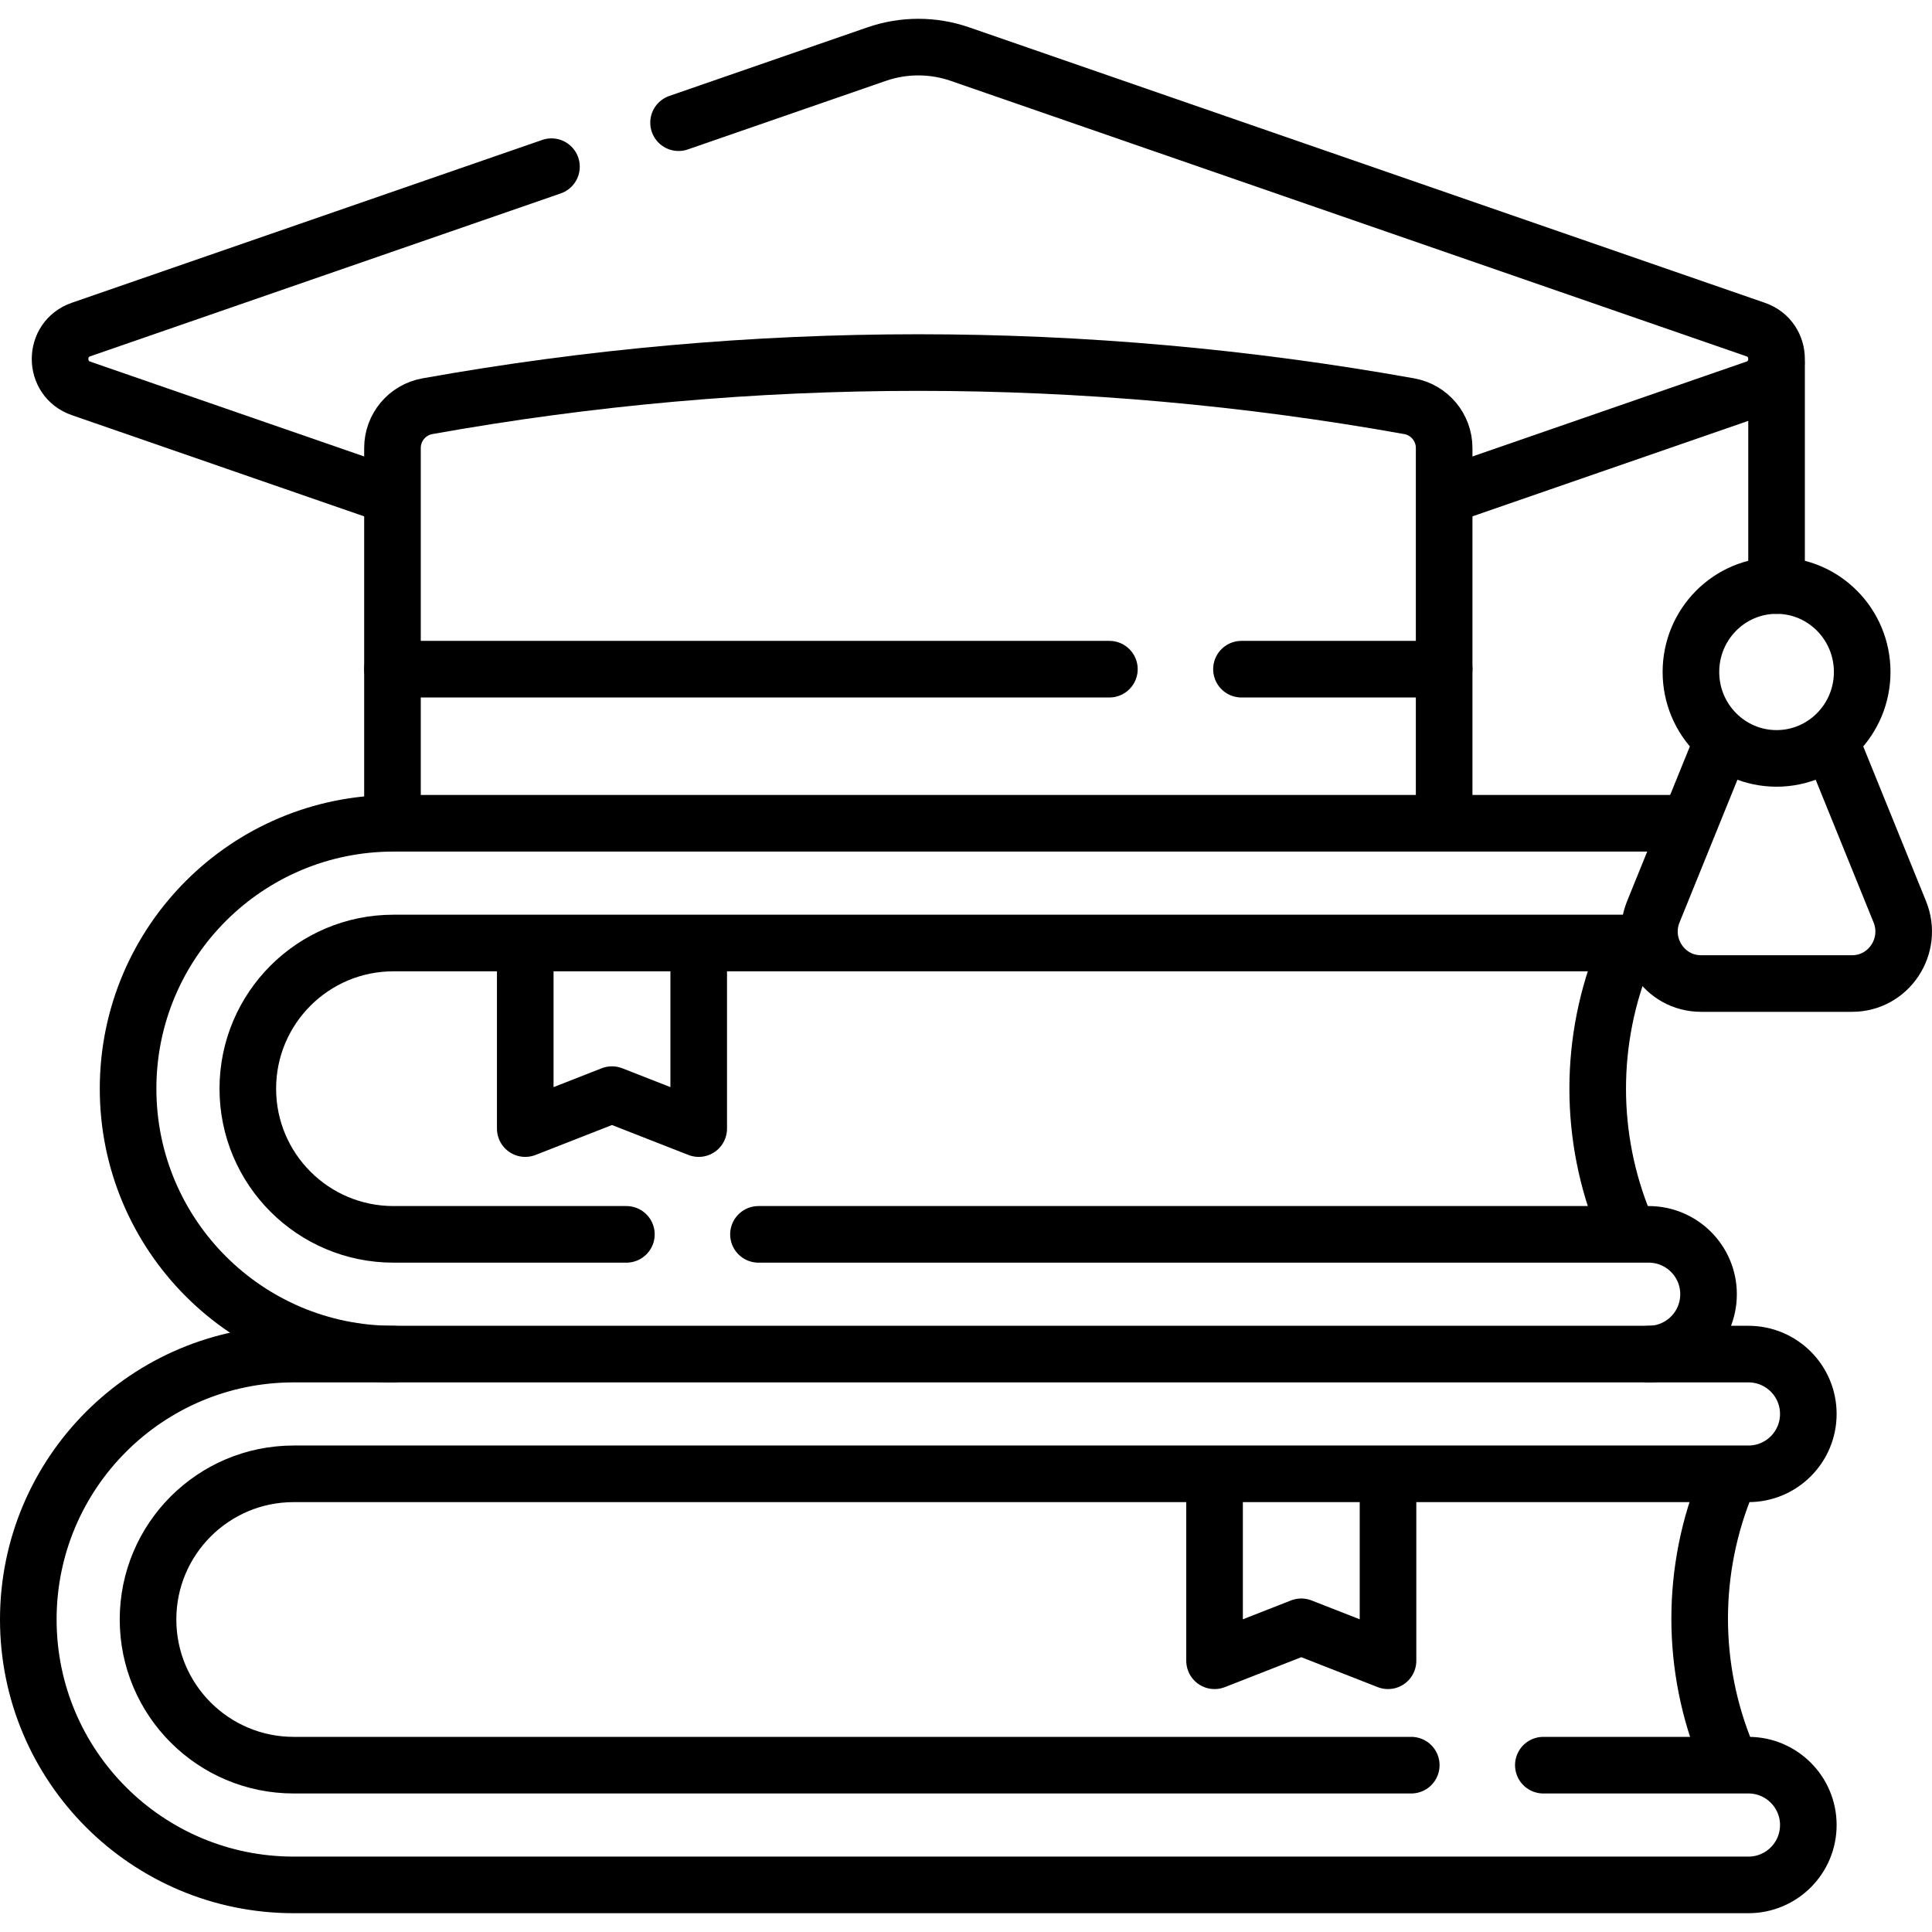
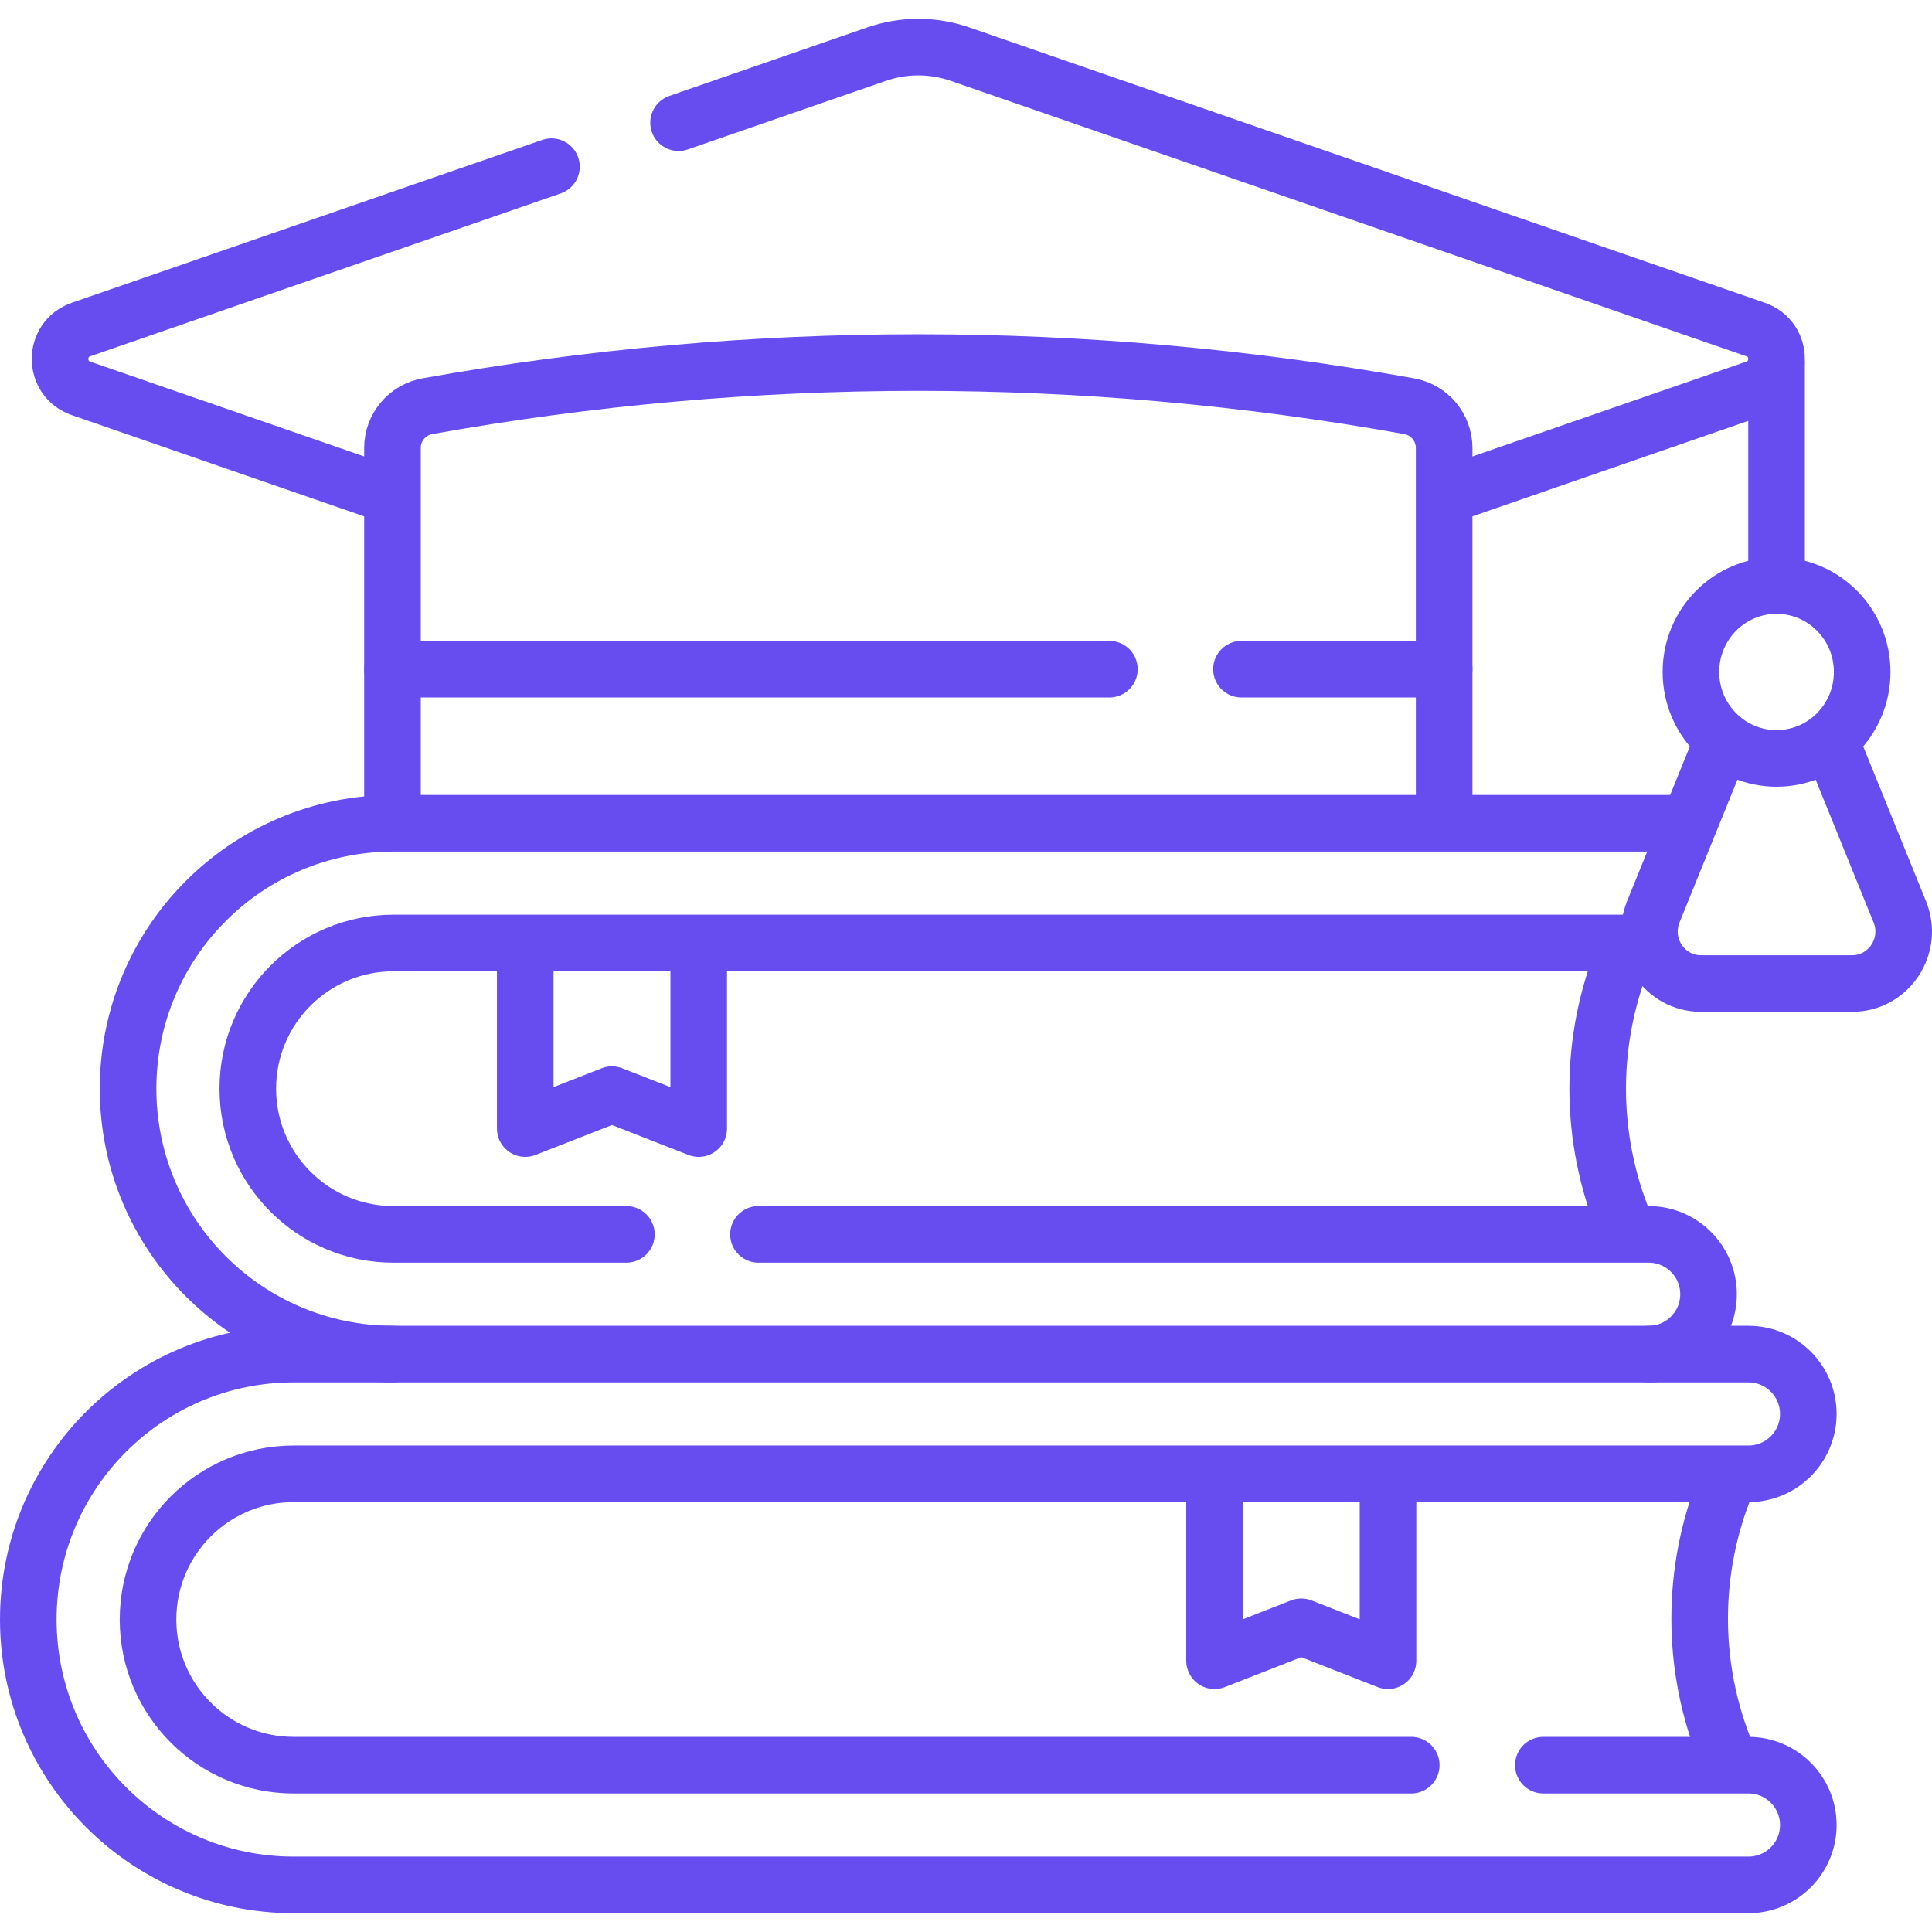
<svg xmlns="http://www.w3.org/2000/svg" version="1.1" id="svg6954" xml:space="preserve" width="682.667" height="682.667" viewBox="0 0 682.667 682.667">
  <defs id="defs6958">
    <clipPath clipPathUnits="userSpaceOnUse" id="clipPath6968">
      <path d="M 0,512 H 512 V 0 H 0 Z" id="path6966" />
    </clipPath>
  </defs>
  <g id="g6960" transform="matrix(1.333333,0,0,-1.333333,0,682.6667)">
    <g id="g6962">
      <g id="g6964" clip-path="url(#clipPath6968)">
        <g id="g6970" transform="translate(104.2773,153.1523)">
-           <path d="m 0,0 c -38.845,0 -70.335,31.49 -70.335,70.335 v 0.001 c 0,38.845 31.49,70.335 70.335,70.335 h 339.639" style="fill:none;stroke:#000000;stroke-width:15;stroke-linecap:round;stroke-linejoin:round;stroke-miterlimit:10;stroke-dasharray:none;stroke-opacity:1" id="path6972" />
+           <path d="m 0,0 c -38.845,0 -70.335,31.49 -70.335,70.335 v 0.001 c 0,38.845 31.49,70.335 70.335,70.335 h 339.639" style="fill:none;stroke:#674df0;stroke-width:15;stroke-linecap:round;stroke-linejoin:round;stroke-miterlimit:10;stroke-dasharray:none;stroke-opacity:1" id="path6972" />
        </g>
        <g id="g6974" transform="translate(201,184.8828)">
-           <path d="m 0,0 h 235.917 c 8.762,0 15.865,-7.104 15.865,-15.865 0,-8.763 -7.103,-15.865 -15.865,-15.865" style="fill:none;stroke:#000000;stroke-width:15;stroke-linecap:round;stroke-linejoin:round;stroke-miterlimit:10;stroke-dasharray:none;stroke-opacity:1" id="path6976" />
+           <path d="m 0,0 h 235.917 c 8.762,0 15.865,-7.104 15.865,-15.865 0,-8.763 -7.103,-15.865 -15.865,-15.865" style="fill:none;stroke:#674df0;stroke-width:15;stroke-linecap:round;stroke-linejoin:round;stroke-miterlimit:10;stroke-dasharray:none;stroke-opacity:1" id="path6976" />
        </g>
        <g id="g6978" transform="translate(436.9165,262.0928)">
-           <path d="m 0,0 h -332.639 c -21.321,0 -38.605,-17.284 -38.605,-38.605 0,-21.321 17.284,-38.605 38.605,-38.605 h 61.722" style="fill:none;stroke:#000000;stroke-width:15;stroke-linecap:round;stroke-linejoin:round;stroke-miterlimit:10;stroke-dasharray:none;stroke-opacity:1" id="path6980" />
+           <path d="m 0,0 h -332.639 c -21.321,0 -38.605,-17.284 -38.605,-38.605 0,-21.321 17.284,-38.605 38.605,-38.605 h 61.722" style="fill:none;stroke:#674df0;stroke-width:15;stroke-linecap:round;stroke-linejoin:round;stroke-miterlimit:10;stroke-dasharray:none;stroke-opacity:1" id="path6980" />
        </g>
        <g id="g6982" transform="translate(430.5693,259.4951)">
-           <path d="M 0,0 C -9.55,-23.056 -9.55,-48.959 0,-72.015" style="fill:none;stroke:#000000;stroke-width:15;stroke-linecap:round;stroke-linejoin:round;stroke-miterlimit:10;stroke-dasharray:none;stroke-opacity:1" id="path6984" />
+           <path d="M 0,0 C -9.55,-23.056 -9.55,-48.959 0,-72.015" style="fill:none;stroke:#674df0;stroke-width:15;stroke-linecap:round;stroke-linejoin:round;stroke-miterlimit:10;stroke-dasharray:none;stroke-opacity:1" id="path6984" />
        </g>
        <g id="g6986" transform="translate(457.5933,119.0566)">
-           <path d="M 0,0 C -9.549,-23.056 -9.549,-48.959 0,-72.015" style="fill:none;stroke:#000000;stroke-width:15;stroke-linecap:round;stroke-linejoin:round;stroke-miterlimit:10;stroke-dasharray:none;stroke-opacity:1" id="path6988" />
+           <path d="M 0,0 C -9.549,-23.056 -9.549,-48.959 0,-72.015" style="fill:none;stroke:#674df0;stroke-width:15;stroke-linecap:round;stroke-linejoin:round;stroke-miterlimit:10;stroke-dasharray:none;stroke-opacity:1" id="path6988" />
        </g>
        <g id="g6990" transform="translate(139.1982,261.5645)">
-           <path d="m 0,0 v -48.653 l 22.984,9 22.984,-9 V 0" style="fill:none;stroke:#000000;stroke-width:15;stroke-linecap:round;stroke-linejoin:round;stroke-miterlimit:10;stroke-dasharray:none;stroke-opacity:1" id="path6992" />
+           <path d="m 0,0 v -48.653 l 22.984,9 22.984,-9 V 0" style="fill:none;stroke:#674df0;stroke-width:15;stroke-linecap:round;stroke-linejoin:round;stroke-miterlimit:10;stroke-dasharray:none;stroke-opacity:1" id="path6992" />
        </g>
        <g id="g6994" transform="translate(409,44.2119)">
-           <path d="m 0,0 h 54.358 c 8.763,0 15.866,-7.104 15.866,-15.865 0,-8.763 -7.103,-15.865 -15.866,-15.865 h -385.523 c -38.845,0 -70.335,31.49 -70.335,70.334 v 10e-4 c 0,38.845 31.49,70.335 70.335,70.335 H 54.358 c 8.763,0 15.866,-7.103 15.866,-15.865 0,-8.762 -7.103,-15.865 -15.866,-15.865 h -385.523 c -21.321,0 -38.605,-17.284 -38.605,-38.606 C -369.77,17.284 -352.486,0 -331.165,0 H -35" style="fill:none;stroke:#000000;stroke-width:15;stroke-linecap:round;stroke-linejoin:round;stroke-miterlimit:10;stroke-dasharray:none;stroke-opacity:1" id="path6996" />
+           <path d="m 0,0 h 54.358 c 8.763,0 15.866,-7.104 15.866,-15.865 0,-8.763 -7.103,-15.865 -15.866,-15.865 h -385.523 c -38.845,0 -70.335,31.49 -70.335,70.334 v 10e-4 c 0,38.845 31.49,70.335 70.335,70.335 H 54.358 c 8.763,0 15.866,-7.103 15.866,-15.865 0,-8.762 -7.103,-15.865 -15.866,-15.865 h -385.523 c -21.321,0 -38.605,-17.284 -38.605,-38.606 C -369.77,17.284 -352.486,0 -331.165,0 H -35" style="fill:none;stroke:#674df0;stroke-width:15;stroke-linecap:round;stroke-linejoin:round;stroke-miterlimit:10;stroke-dasharray:none;stroke-opacity:1" id="path6996" />
        </g>
        <g id="g6998" transform="translate(321.8696,120.5332)">
-           <path d="m 0,0 v -48.653 l 22.984,9 22.984,-9 V 0" style="fill:none;stroke:#000000;stroke-width:15;stroke-linecap:round;stroke-linejoin:round;stroke-miterlimit:10;stroke-dasharray:none;stroke-opacity:1" id="path7000" />
+           <path d="m 0,0 v -48.653 l 22.984,9 22.984,-9 V 0" style="fill:none;stroke:#674df0;stroke-width:15;stroke-linecap:round;stroke-linejoin:round;stroke-miterlimit:10;stroke-dasharray:none;stroke-opacity:1" id="path7000" />
        </g>
        <g id="g7002" transform="translate(179.8271,479.4883)">
-           <path d="m 0,0 52.499,18.174 c 7.149,2.475 14.922,2.475 22.072,0 L 285.428,-54.82 c 7.402,-2.563 7.402,-13.032 0,-15.594 L 203.229,-98.87" style="fill:none;stroke:#000000;stroke-width:15;stroke-linecap:round;stroke-linejoin:round;stroke-miterlimit:10;stroke-dasharray:none;stroke-opacity:1" id="path7004" />
+           <path d="m 0,0 52.499,18.174 c 7.149,2.475 14.922,2.475 22.072,0 L 285.428,-54.82 c 7.402,-2.563 7.402,-13.032 0,-15.594 L 203.229,-98.87" style="fill:none;stroke:#674df0;stroke-width:15;stroke-linecap:round;stroke-linejoin:round;stroke-miterlimit:10;stroke-dasharray:none;stroke-opacity:1" id="path7004" />
        </g>
        <g id="g7006" transform="translate(103.1465,380.7988)">
-           <path d="m 0,0 -81.678,28.275 c -7.402,2.563 -7.402,13.032 0,15.594 l 124.676,43.16" style="fill:none;stroke:#000000;stroke-width:15;stroke-linecap:round;stroke-linejoin:round;stroke-miterlimit:10;stroke-dasharray:none;stroke-opacity:1" id="path7008" />
+           <path d="m 0,0 -81.678,28.275 c -7.402,2.563 -7.402,13.032 0,15.594 l 124.676,43.16" style="fill:none;stroke:#674df0;stroke-width:15;stroke-linecap:round;stroke-linejoin:round;stroke-miterlimit:10;stroke-dasharray:none;stroke-opacity:1" id="path7008" />
        </g>
        <g id="g7010" transform="translate(470.8066,415.4873)">
-           <path d="M 0,0 V -58.657" style="fill:none;stroke:#000000;stroke-width:15;stroke-linecap:round;stroke-linejoin:round;stroke-miterlimit:10;stroke-dasharray:none;stroke-opacity:1" id="path7012" />
+           <path d="M 0,0 V -58.657" style="fill:none;stroke:#674df0;stroke-width:15;stroke-linecap:round;stroke-linejoin:round;stroke-miterlimit:10;stroke-dasharray:none;stroke-opacity:1" id="path7012" />
        </g>
        <g id="g7014" transform="translate(456.6079,315.8711)">
-           <path d="m 0,0 -18.463,-45.51 c -3.679,-9.068 2.93,-19.006 12.639,-19.006 h 40.045 c 9.709,0 16.318,9.938 12.639,19.006 L 28.421,-0.059" style="fill:none;stroke:#000000;stroke-width:15;stroke-linecap:round;stroke-linejoin:round;stroke-miterlimit:10;stroke-dasharray:none;stroke-opacity:1" id="path7016" />
+           <path d="m 0,0 -18.463,-45.51 c -3.679,-9.068 2.93,-19.006 12.639,-19.006 h 40.045 c 9.709,0 16.318,9.938 12.639,19.006 L 28.421,-0.059" style="fill:none;stroke:#674df0;stroke-width:15;stroke-linecap:round;stroke-linejoin:round;stroke-miterlimit:10;stroke-dasharray:none;stroke-opacity:1" id="path7016" />
        </g>
        <g id="g7018" transform="translate(493.5,333.9229)">
-           <path d="m 0,0 c 0,12.651 -10.16,22.907 -22.693,22.907 -12.534,0 -22.694,-10.256 -22.694,-22.907 0,-12.65 10.16,-22.906 22.694,-22.906 C -10.16,-22.906 0,-12.65 0,0 Z" style="fill:none;stroke:#000000;stroke-width:15;stroke-linecap:round;stroke-linejoin:round;stroke-miterlimit:10;stroke-dasharray:none;stroke-opacity:1" id="path7020" />
+           <path d="m 0,0 c 0,12.651 -10.16,22.907 -22.693,22.907 -12.534,0 -22.694,-10.256 -22.694,-22.907 0,-12.65 10.16,-22.906 22.694,-22.906 C -10.16,-22.906 0,-12.65 0,0 Z" style="fill:none;stroke:#674df0;stroke-width:15;stroke-linecap:round;stroke-linejoin:round;stroke-miterlimit:10;stroke-dasharray:none;stroke-opacity:1" id="path7020" />
        </g>
        <g id="g7022" transform="translate(104.0093,294.7939)">
-           <path d="m 0,0 v 98.484 c 0,5.445 3.901,10.108 9.26,11.069 86.042,15.429 174.143,15.429 260.184,0 h 10e-4 c 5.359,-0.961 9.26,-5.624 9.26,-11.069 V 0" style="fill:none;stroke:#000000;stroke-width:15;stroke-linecap:round;stroke-linejoin:round;stroke-miterlimit:10;stroke-dasharray:none;stroke-opacity:1" id="path7024" />
+           <path d="m 0,0 v 98.484 c 0,5.445 3.901,10.108 9.26,11.069 86.042,15.429 174.143,15.429 260.184,0 h 10e-4 c 5.359,-0.961 9.26,-5.624 9.26,-11.069 V 0" style="fill:none;stroke:#674df0;stroke-width:15;stroke-linecap:round;stroke-linejoin:round;stroke-miterlimit:10;stroke-dasharray:none;stroke-opacity:1" id="path7024" />
        </g>
        <g id="g7026" transform="translate(329,334.6611)">
-           <path d="M 0,0 H 53.714" style="fill:none;stroke:#000000;stroke-width:15;stroke-linecap:round;stroke-linejoin:round;stroke-miterlimit:10;stroke-dasharray:none;stroke-opacity:1" id="path7028" />
+           <path d="M 0,0 H 53.714" style="fill:none;stroke:#674df0;stroke-width:15;stroke-linecap:round;stroke-linejoin:round;stroke-miterlimit:10;stroke-dasharray:none;stroke-opacity:1" id="path7028" />
        </g>
        <g id="g7030" transform="translate(104.0093,334.6611)">
-           <path d="M 0,0 H 189.991" style="fill:none;stroke:#000000;stroke-width:15;stroke-linecap:round;stroke-linejoin:round;stroke-miterlimit:10;stroke-dasharray:none;stroke-opacity:1" id="path7032" />
+           <path d="M 0,0 H 189.991" style="fill:none;stroke:#674df0;stroke-width:15;stroke-linecap:round;stroke-linejoin:round;stroke-miterlimit:10;stroke-dasharray:none;stroke-opacity:1" id="path7032" />
        </g>
      </g>
    </g>
  </g>
</svg>
